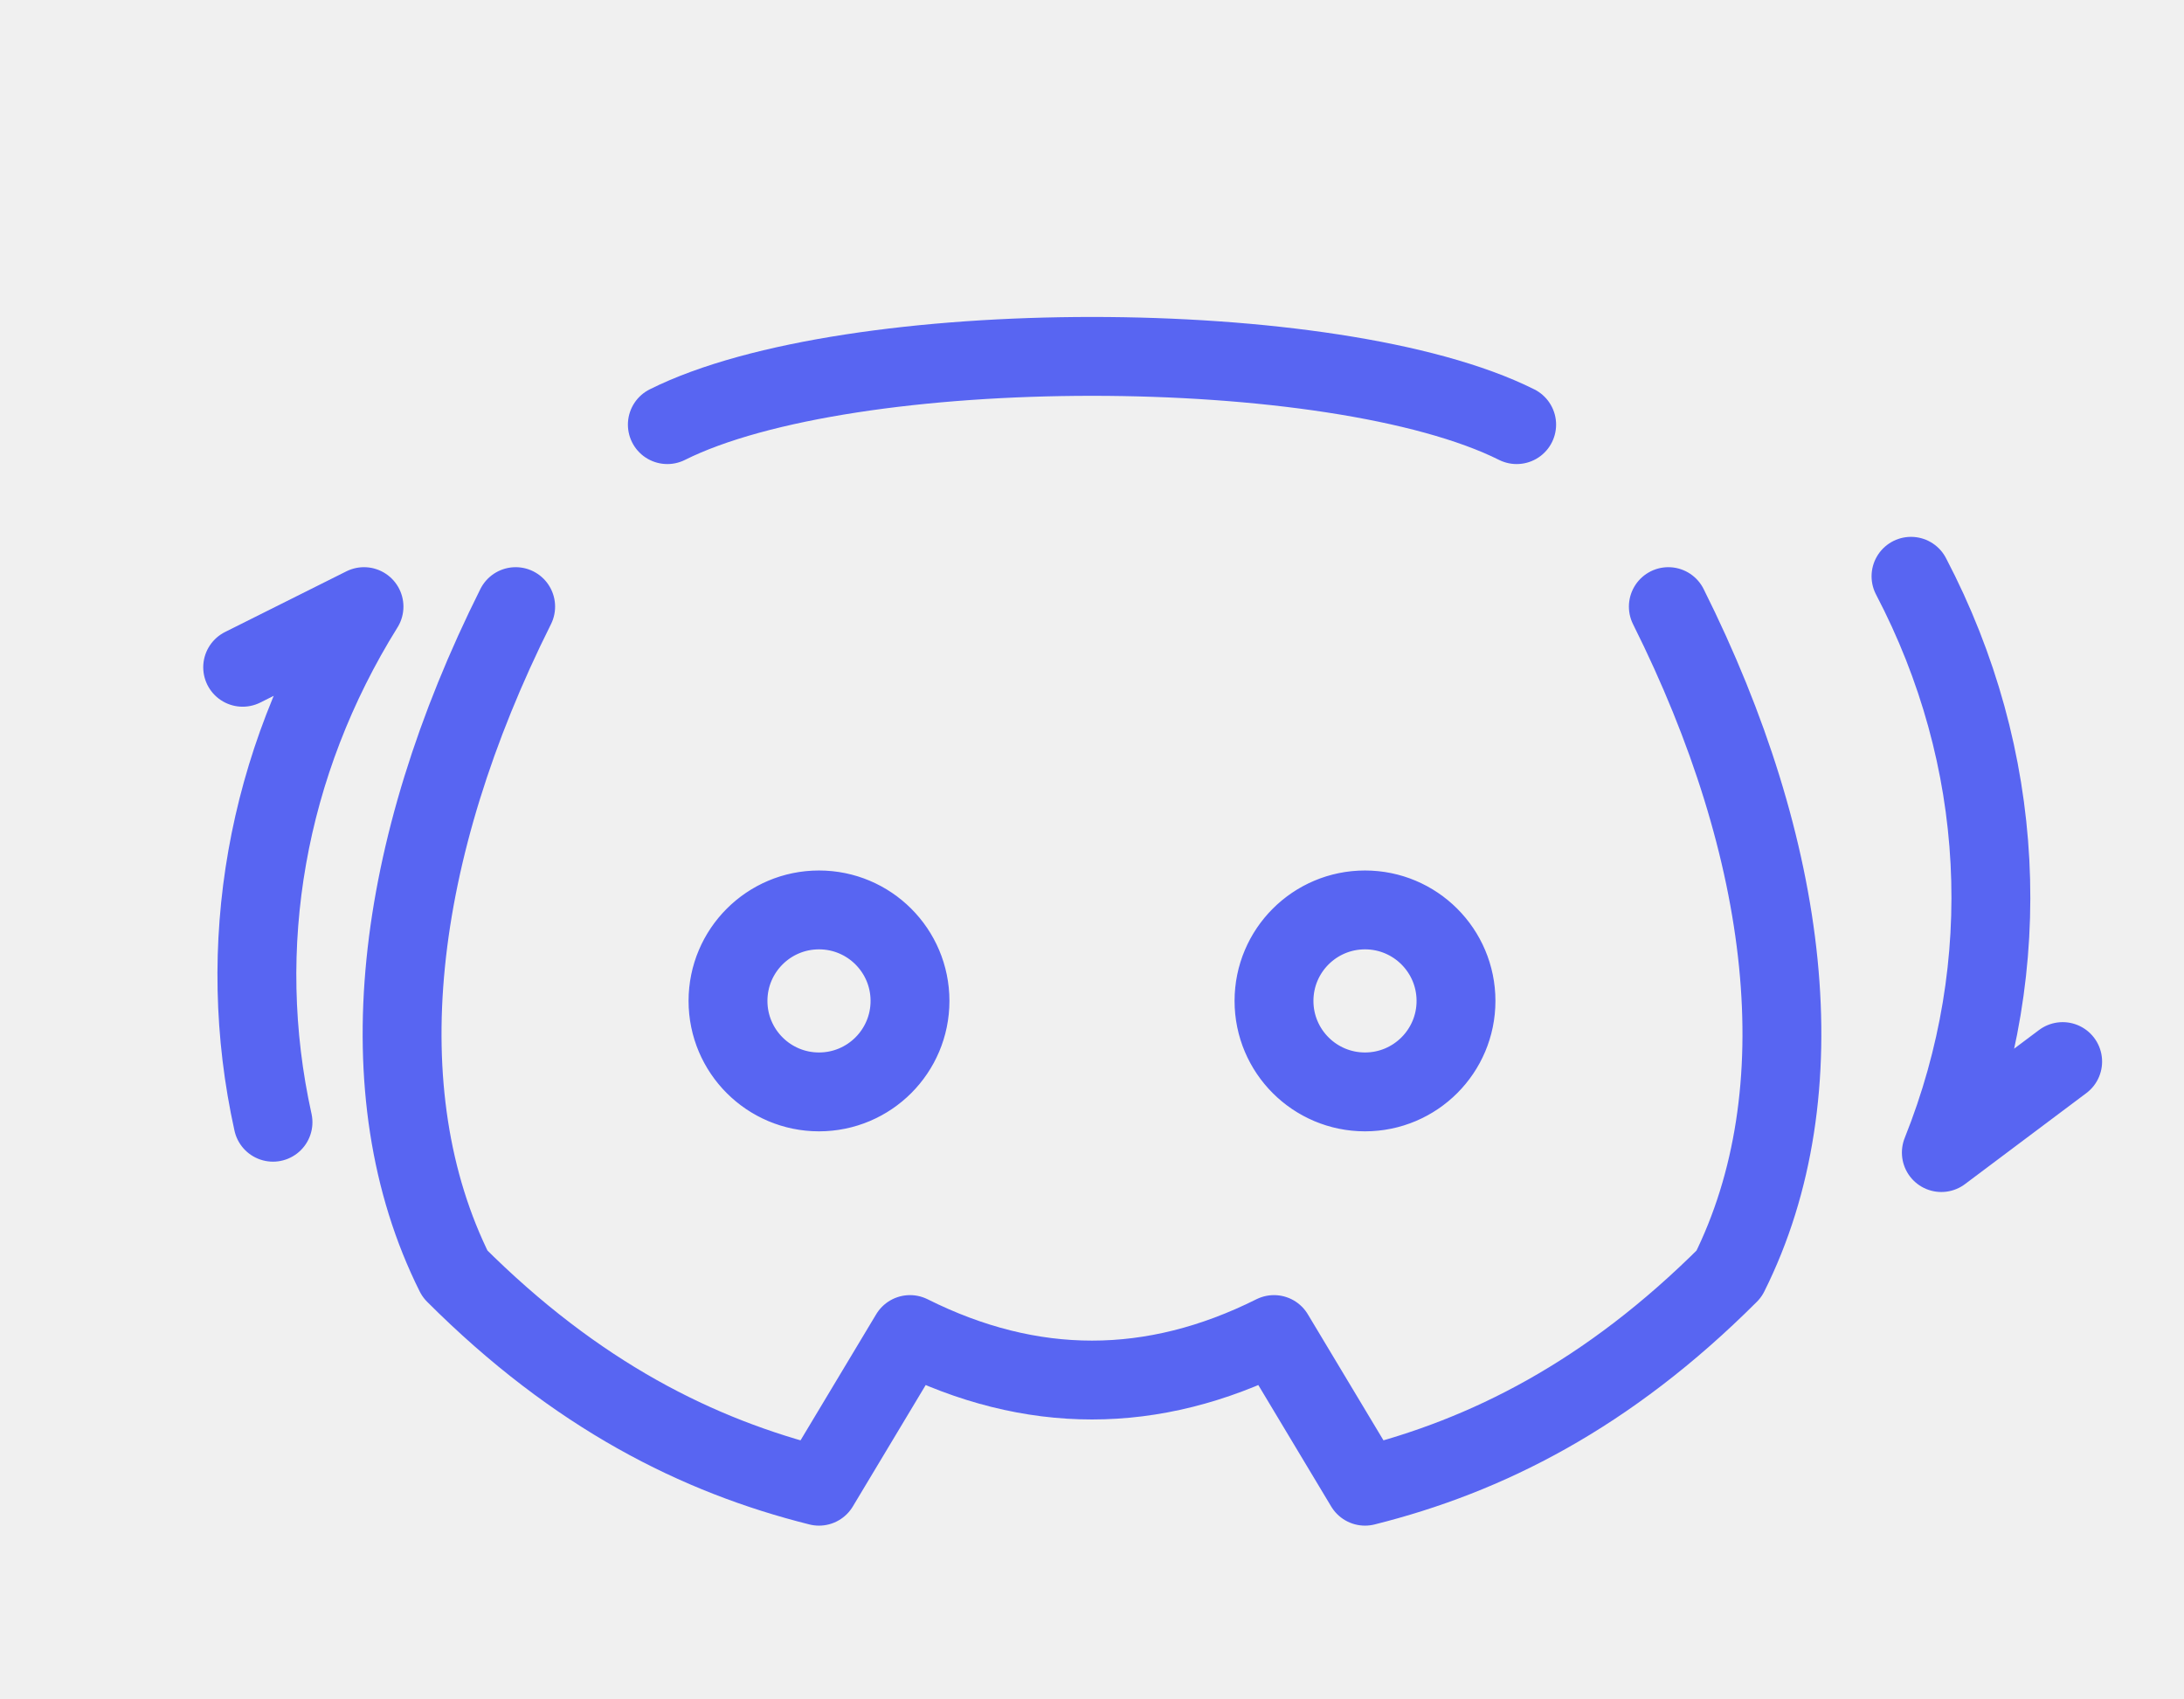
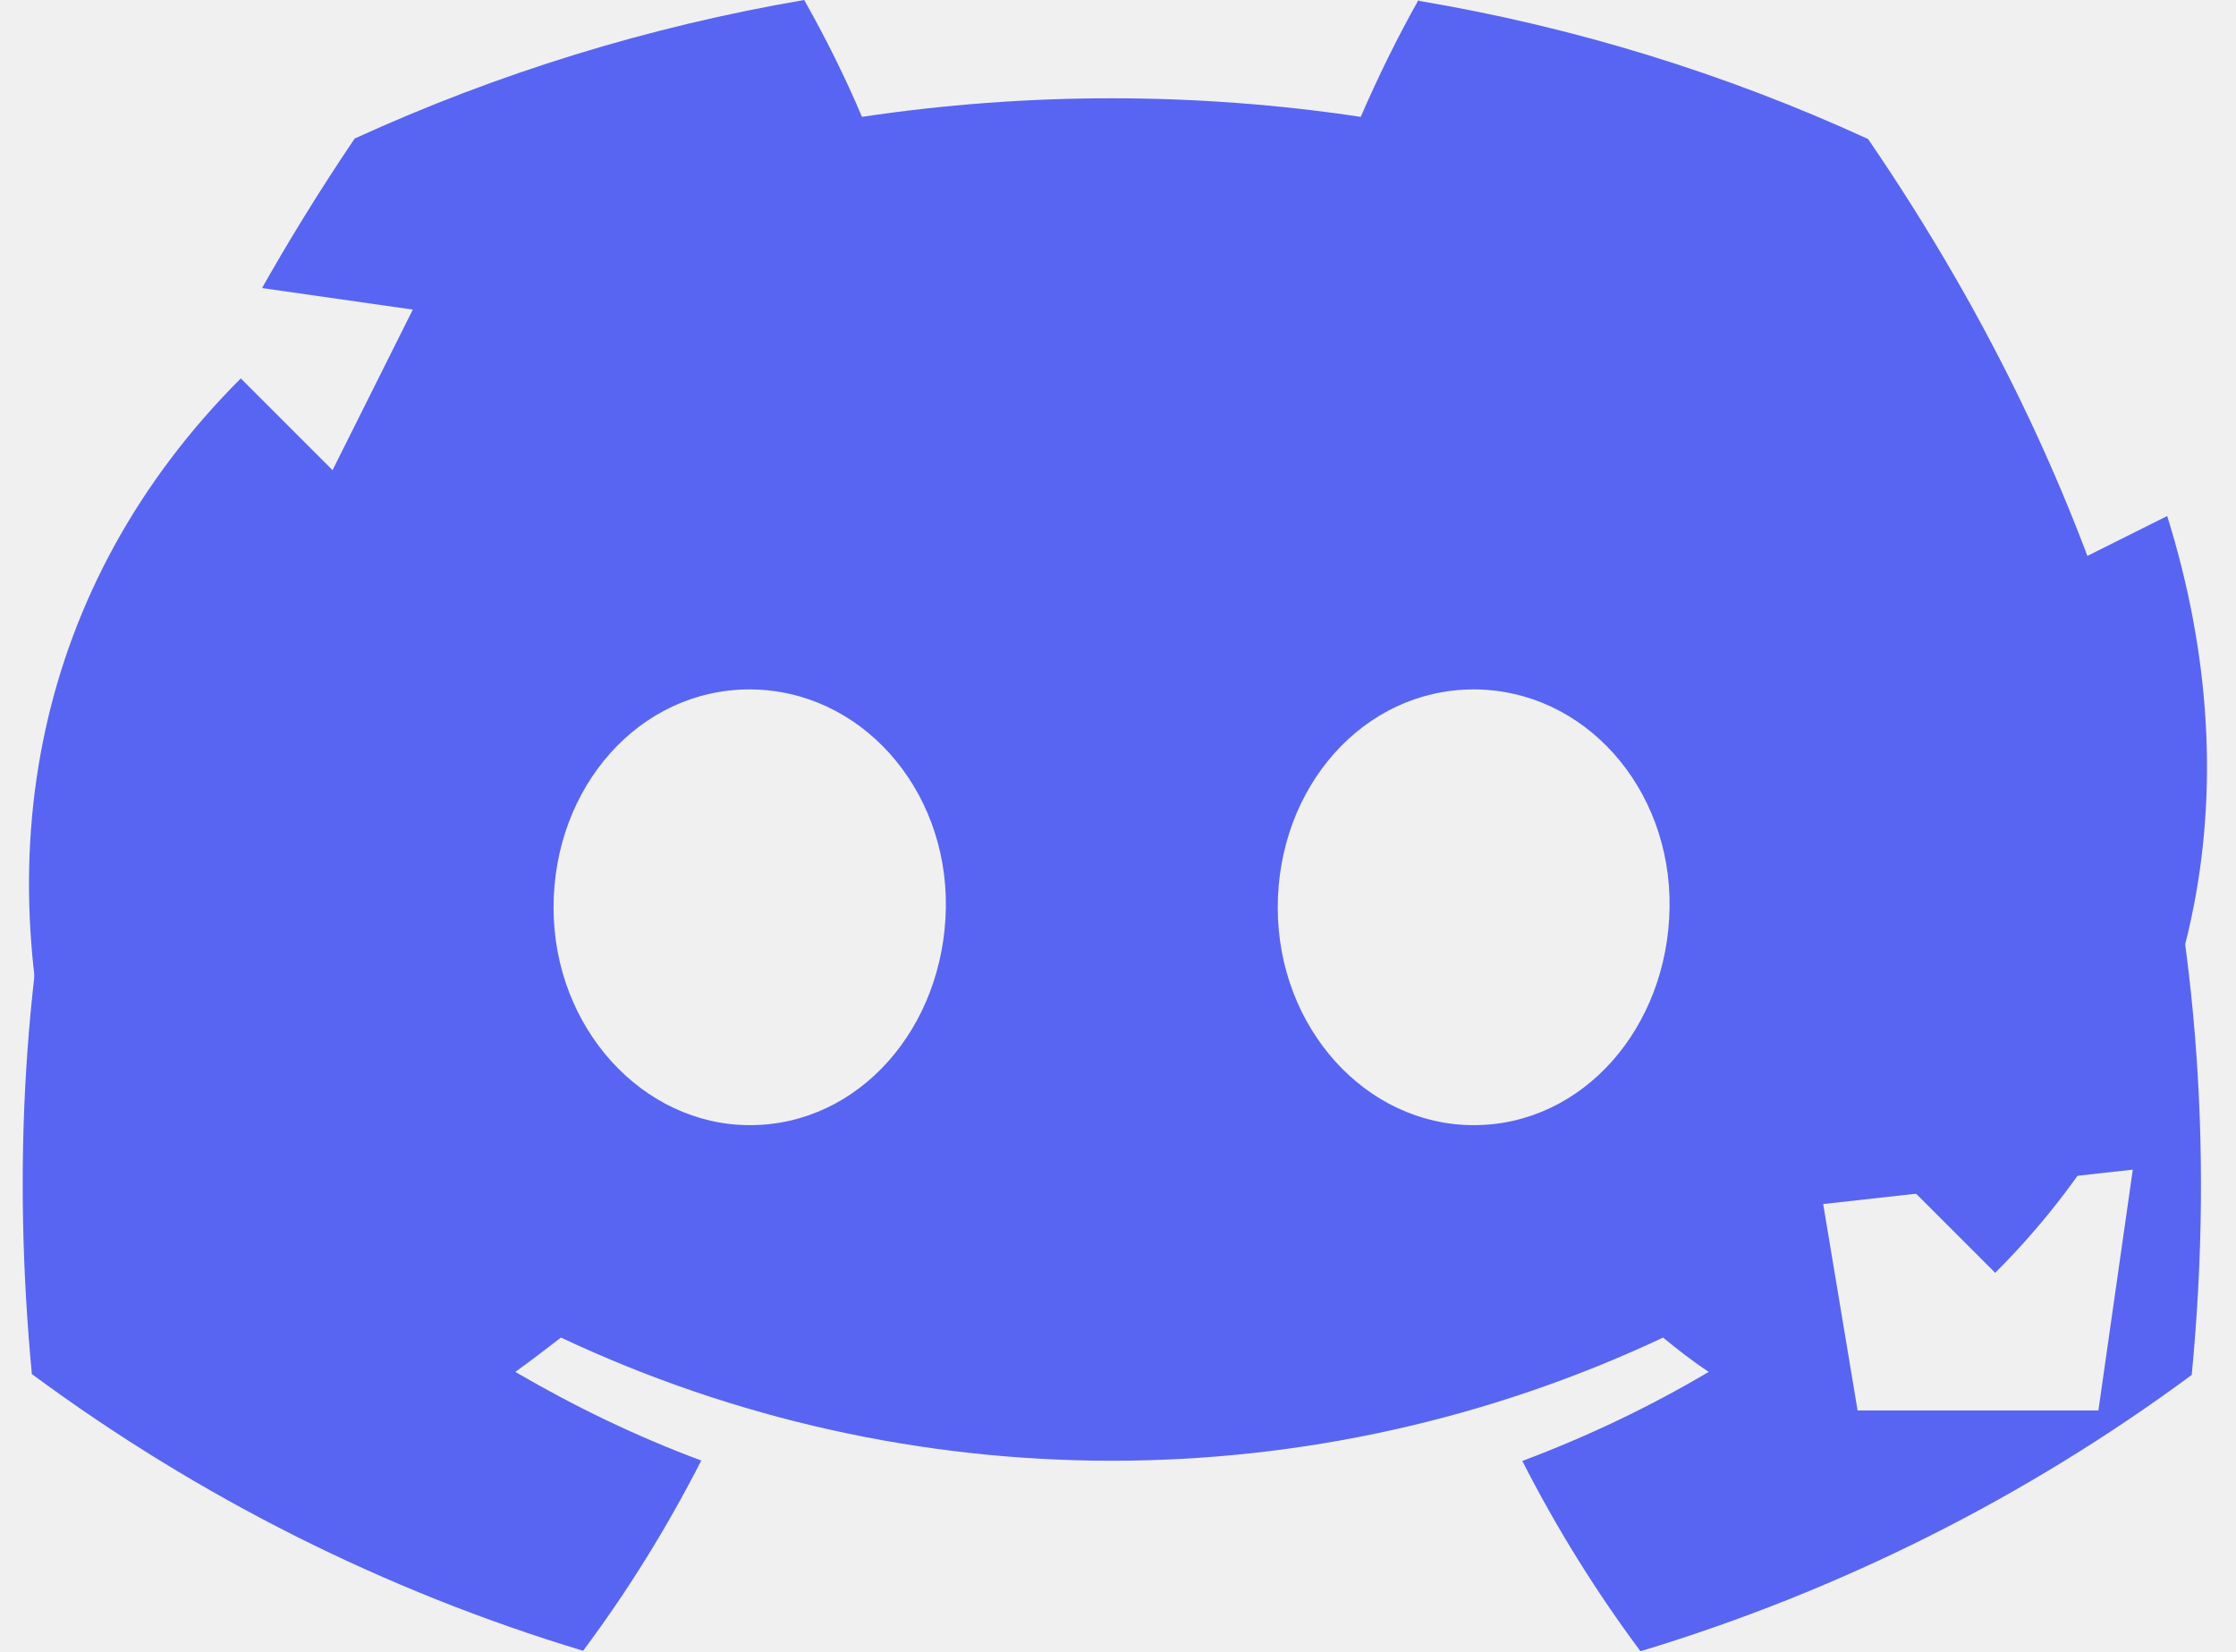
- <svg xmlns="http://www.w3.org/2000/svg" width="72" height="56" viewBox="0 0 72 56" fill="none">
-   <path d="M 22,14 C 28,11 44,11 50,14 M 55,20 C 59,28 60,36 57,42 C 53,46 49,48 45,49 L 42,44 C 38,46 34,46 30,44 L 27,49 C 23,48 19,46 15,42 C 12,36 13,28 17,20 M 27,30 A 3,3 0 1 0 27,36 A 3,3 0 1 0 27,30 M 45,30 A 3,3 0 1 0 45,36 A 3,3 0 1 0 45,30 M 9,37 A 28,25 0 0 1 12,20 L 8,22 M 63,19 A 28,25 0 0 1 64,38 L 68,35" stroke="#5865F2" stroke-width="2.6" stroke-linecap="round" stroke-linejoin="round" />
+ <svg xmlns="http://www.w3.org/2000/svg" width="65" height="48" viewBox="0 0 65 48" fill="none">
+   <defs>
+     <mask id="state-mask">
+       <rect width="65" height="48" fill="white" />
+       <path data-role="cutout" d="M5 8L12 9L9 15L3 13ZM53 35L62 34L61 41L54 41Z" fill="black" />
+     </mask>
+   </defs>
+   <path data-role="logo" d="M41.235 0C40.616 1.099 40.061 2.235 39.556 3.397C34.757 2.677 29.87 2.677 25.058 3.397C24.566 2.235 23.998 1.099 23.379 0C18.87 0.77 14.476 2.122 10.309 4.028C2.05 16.265 -0.186 28.186 0.926 39.943C5.762 43.517 11.18 46.245 16.951 47.987C18.252 46.245 19.401 44.388 20.386 42.456C18.517 41.762 16.711 40.89 14.981 39.88C15.436 39.552 15.878 39.211 16.307 38.882C26.448 43.656 38.192 43.656 48.345 38.882C48.774 39.236 49.216 39.577 49.671 39.88C47.941 40.903 46.135 41.762 44.253 42.469C45.238 44.401 46.388 46.257 47.688 48C53.459 46.257 58.877 43.542 63.713 39.968C65.027 26.33 61.466 14.51 54.305 4.041C50.151 2.134 45.756 0.783 41.248 0.025L41.235 0ZM21.8 32.707C18.681 32.707 16.092 29.878 16.092 26.38C16.092 22.882 18.58 20.041 21.788 20.041C24.995 20.041 27.546 22.895 27.496 26.38C27.445 29.866 24.983 32.707 21.8 32.707ZM42.839 32.707C39.707 32.707 37.144 29.878 37.144 26.38C37.144 22.882 39.631 20.041 42.839 20.041C46.047 20.041 48.585 22.895 48.534 26.38C48.484 29.866 46.021 32.707 42.839 32.707Z" fill="#5865F2" mask="url(#state-mask)" />
+   <path data-role="overlay" d="M2 33C-0.5 25 1 17 7 11L10 14C5.5 19 4.5 25.5 6 31ZM63 15C65.5 23 64 31 58 37L55 34C59.5 29 60.5 22.5 59 17Z" fill="#5865F2" />
</svg>
